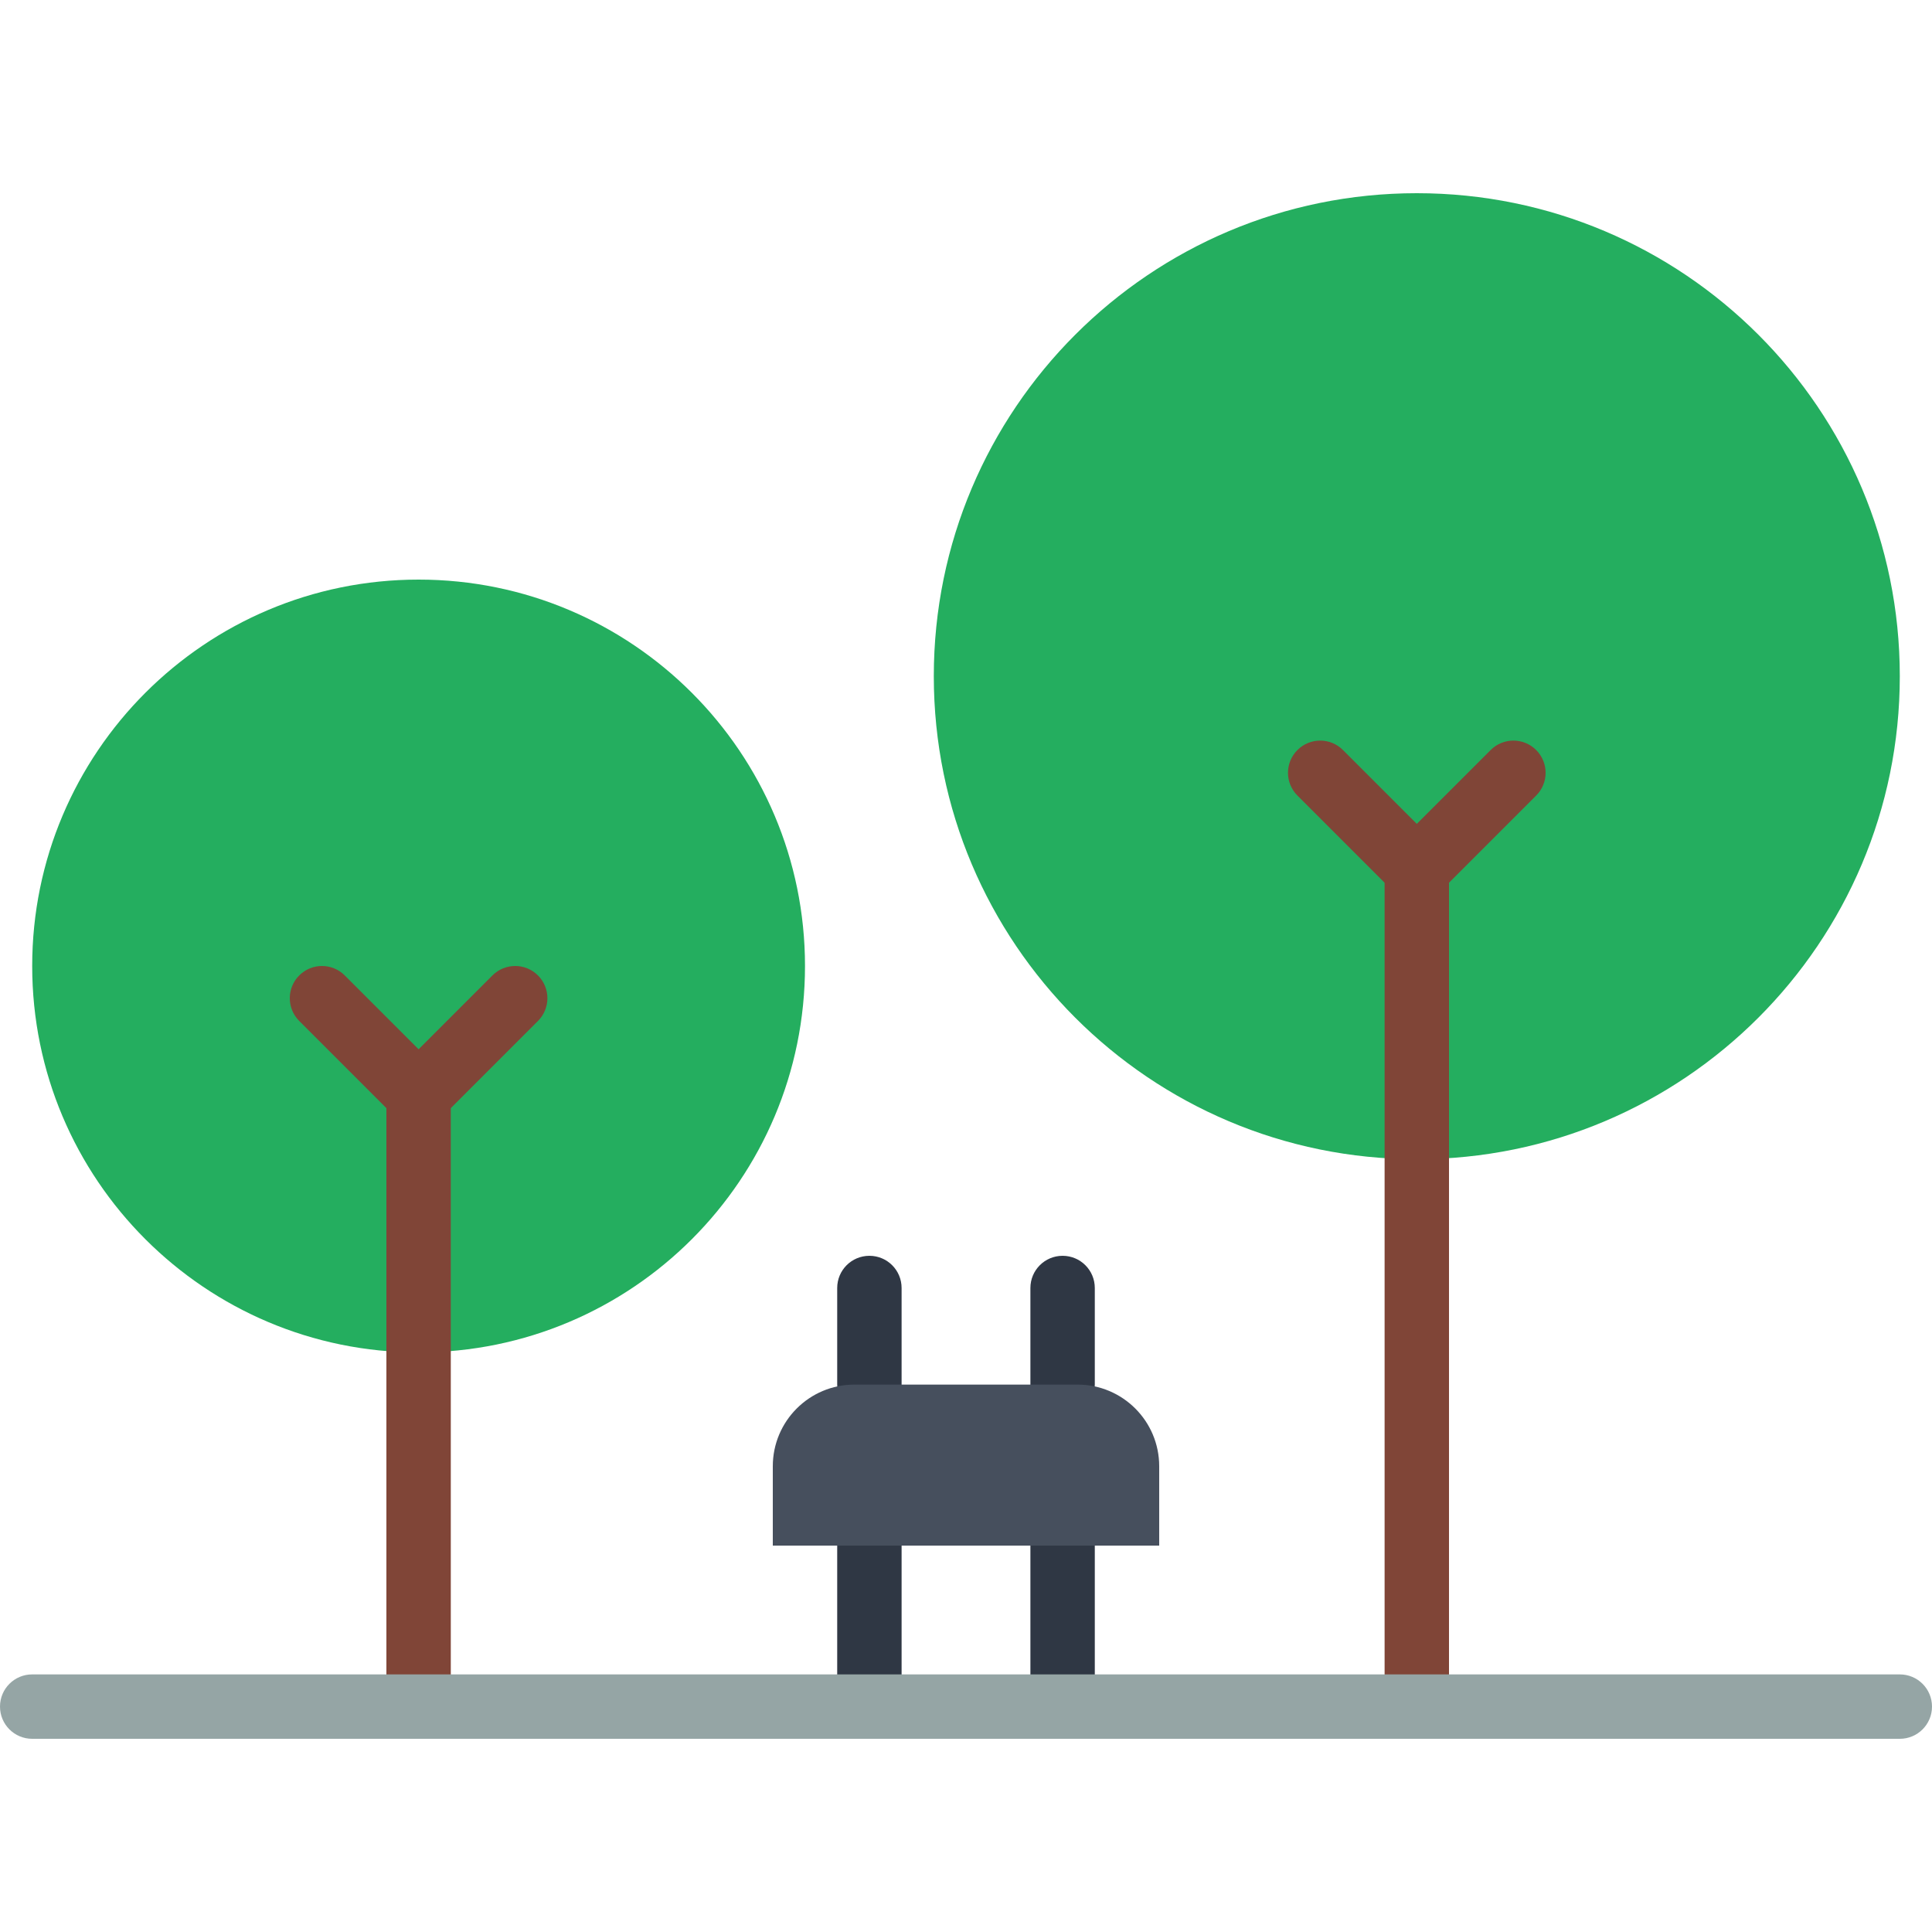
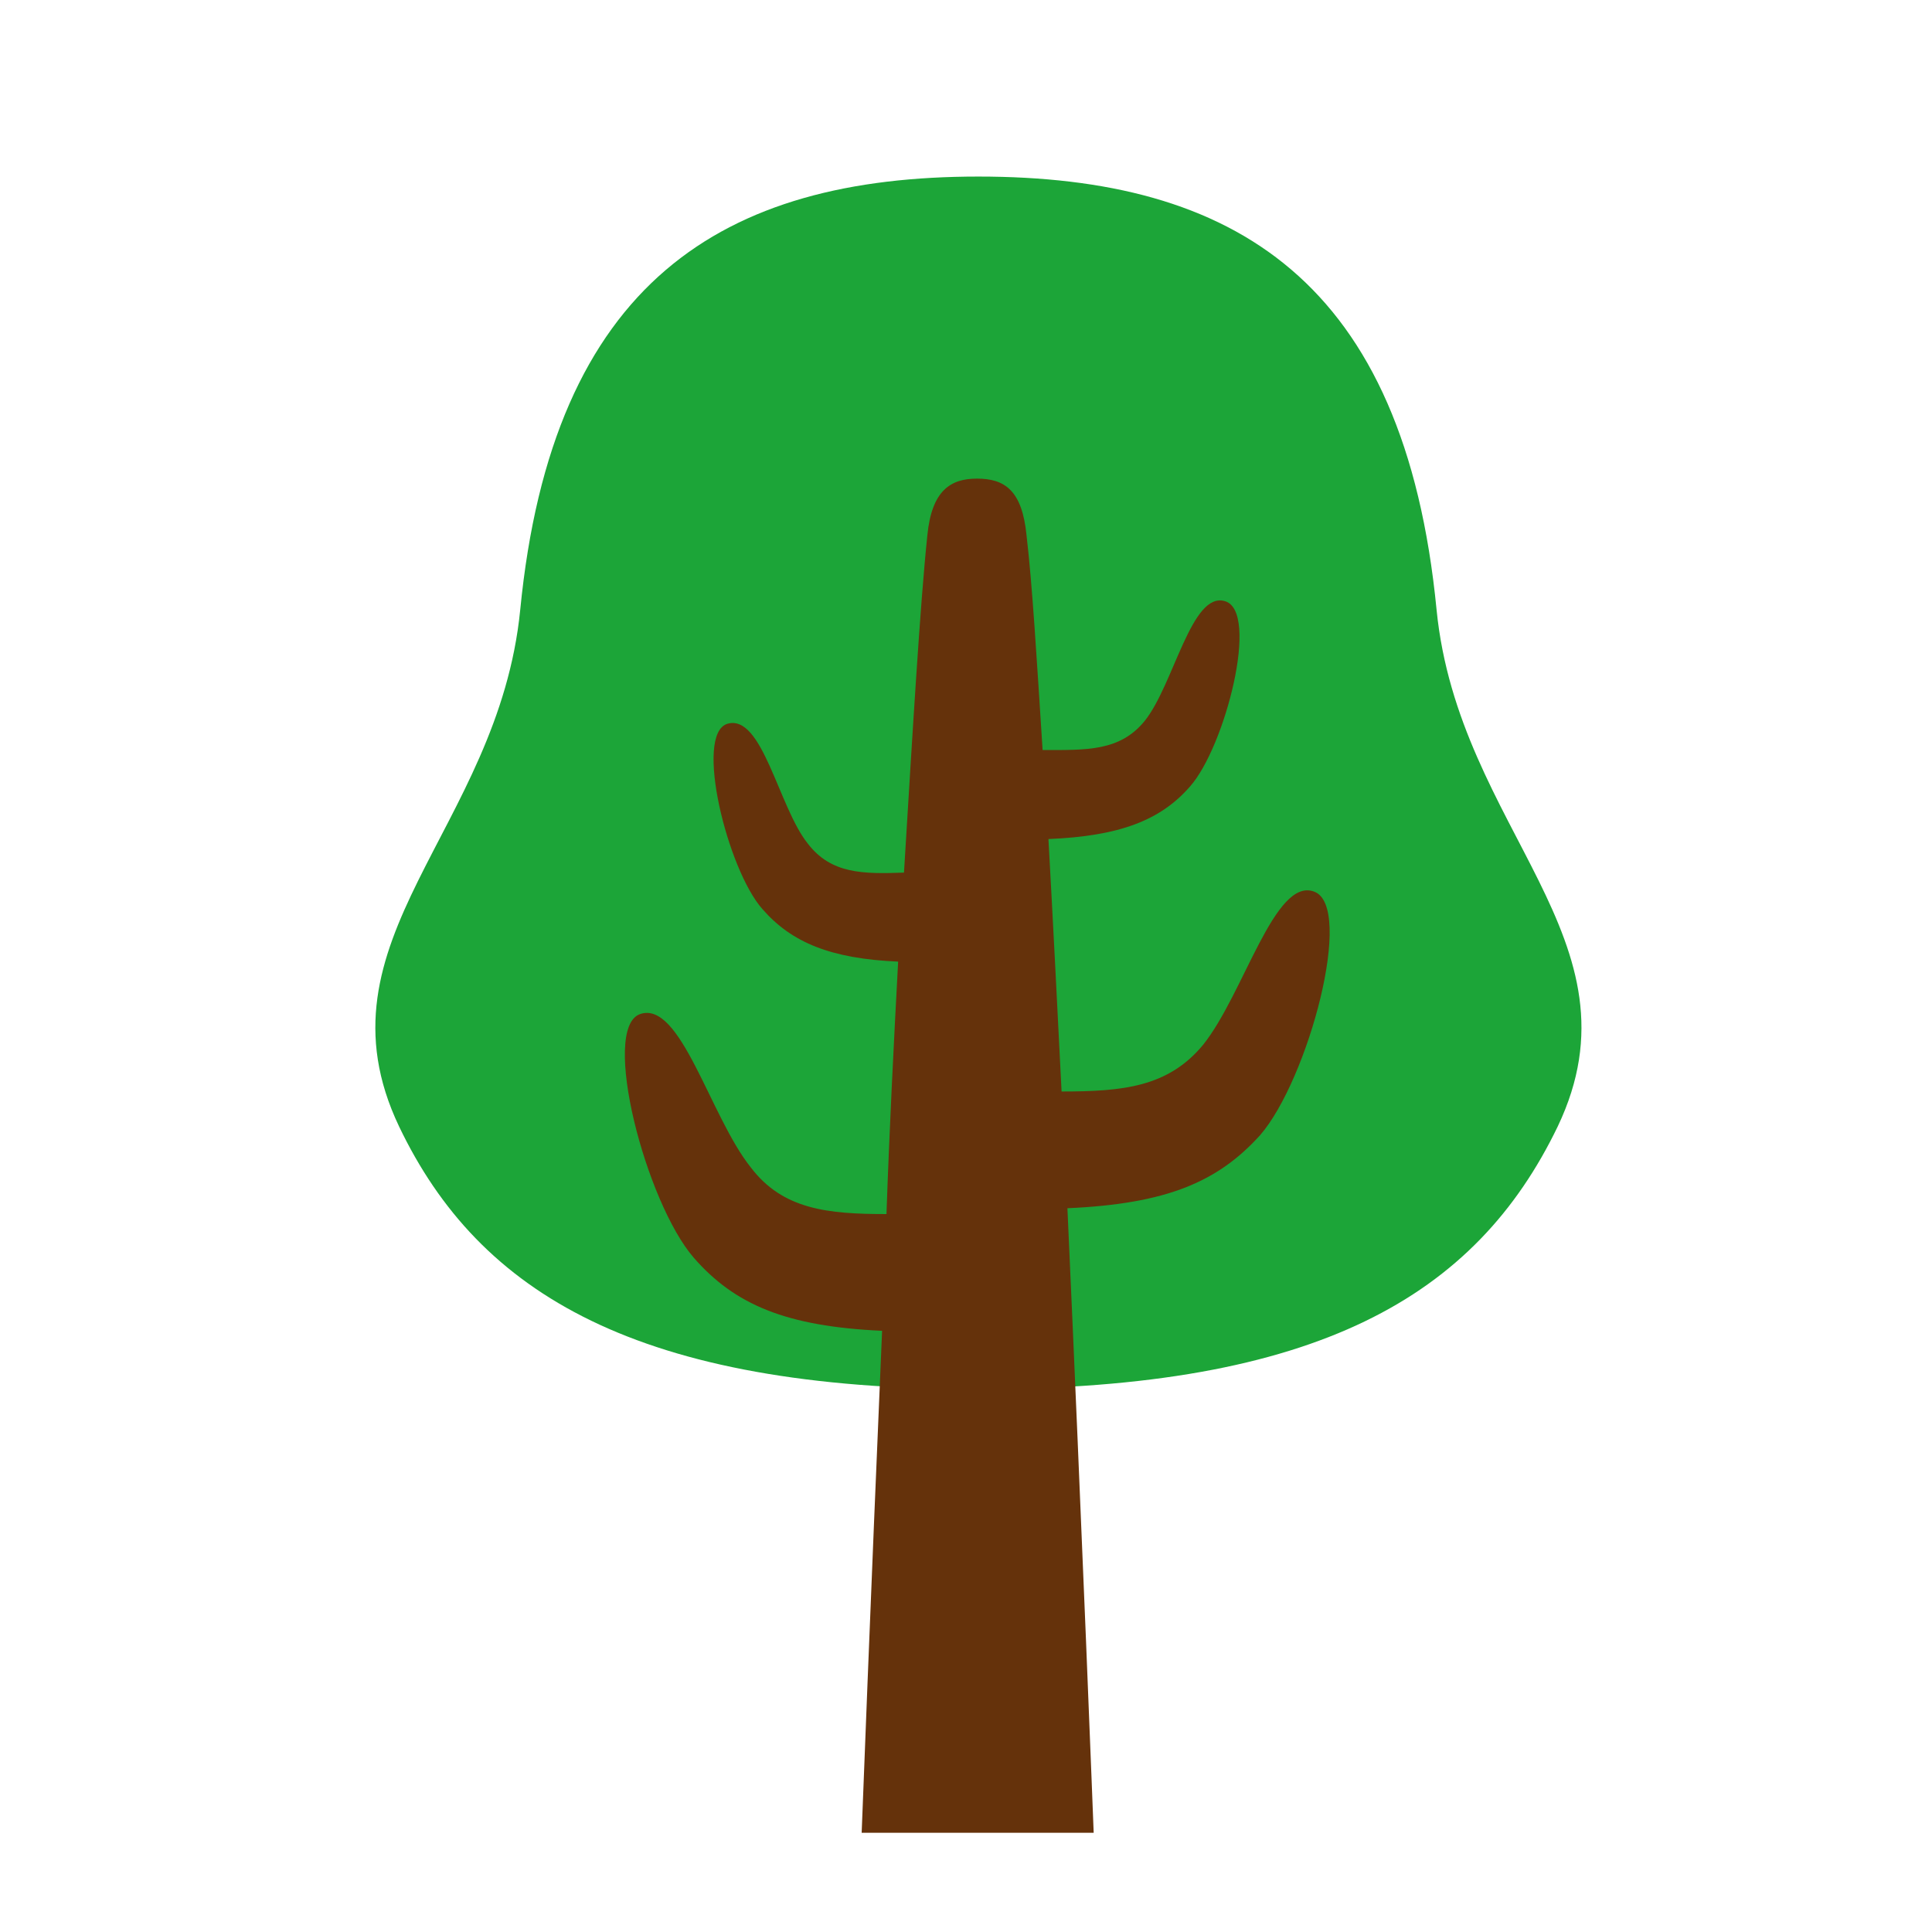
- <svg xmlns="http://www.w3.org/2000/svg" height="800px" width="800px" version="1.1" id="Layer_1" viewBox="0 0 512 512" xml:space="preserve">
-   <g transform="translate(0 -1)">
-     <g>
-       <path style="fill:#2F3744;" d="M230.4,376.467c-4.719,0-8.533-3.814-8.533-8.533v-25.6c0-4.719,3.814-8.533,8.533-8.533    s8.533,3.814,8.533,8.533v25.6C238.933,372.652,235.119,376.467,230.4,376.467" />
-       <path style="fill:#2F3744;" d="M281.6,376.467c-4.719,0-8.533-3.814-8.533-8.533v-25.6c0-4.719,3.814-8.533,8.533-8.533    c4.719,0,8.533,3.814,8.533,8.533v25.6C290.133,372.652,286.319,376.467,281.6,376.467" />
-       <path style="fill:#2F3744;" d="M230.4,461.8c-4.719,0-8.533-3.814-8.533-8.533V410.6c0-4.719,3.814-8.533,8.533-8.533    s8.533,3.814,8.533,8.533v42.667C238.933,457.986,235.119,461.8,230.4,461.8" />
-       <path style="fill:#2F3744;" d="M281.6,461.8c-4.719,0-8.533-3.814-8.533-8.533V410.6c0-4.719,3.814-8.533,8.533-8.533    c4.719,0,8.533,3.814,8.533,8.533v42.667C290.133,457.986,286.319,461.8,281.6,461.8" />
-     </g>
-     <path style="fill:#464F5D;" d="M307.2,410.6H204.8v-21.026c0-11.955,9.685-21.641,21.641-21.641h59.119   c11.955,0,21.641,9.685,21.641,21.641V410.6z" />
-     <path style="fill:#24AE5F;" d="M213.333,257c0,56.55-45.85,102.4-102.4,102.4S8.533,313.55,8.533,257s45.85-102.4,102.4-102.4   S213.333,200.45,213.333,257" />
-     <g>
-       <path style="fill:#804537;" d="M110.933,299.667c-2.185,0-4.369-0.836-6.033-2.5l-25.6-25.6c-3.337-3.337-3.337-8.73,0-12.066    c3.337-3.337,8.73-3.337,12.066,0l25.6,25.6c3.337,3.337,3.337,8.73,0,12.066C115.302,298.83,113.118,299.667,110.933,299.667" />
-       <path style="fill:#804537;" d="M110.933,299.667c-2.185,0-4.369-0.836-6.033-2.5c-3.337-3.337-3.337-8.73,0-12.066l25.6-25.6    c3.337-3.337,8.73-3.337,12.066,0c3.337,3.337,3.337,8.73,0,12.066l-25.6,25.6C115.302,298.83,113.118,299.667,110.933,299.667" />
-       <path style="fill:#804537;" d="M110.933,461.8c-4.719,0-8.533-3.814-8.533-8.533V291.133c0-4.719,3.814-8.533,8.533-8.533    c4.719,0,8.533,3.814,8.533,8.533v162.133C119.467,457.986,115.652,461.8,110.933,461.8" />
-     </g>
-     <path style="fill:#24AE5F;" d="M503.467,180.2c0,70.69-57.31,128-128,128s-128-57.31-128-128s57.31-128,128-128   S503.467,109.51,503.467,180.2" />
-     <g>
-       <path style="fill:#804537;" d="M375.467,239.933c-2.185,0-4.369-0.836-6.033-2.5l-25.6-25.6c-3.337-3.337-3.337-8.73,0-12.066    c3.337-3.337,8.73-3.337,12.066,0l25.6,25.6c3.337,3.337,3.337,8.73,0,12.066C379.836,239.097,377.651,239.933,375.467,239.933" />
-       <path style="fill:#804537;" d="M375.467,239.933c-2.185,0-4.369-0.836-6.033-2.5c-3.337-3.337-3.337-8.73,0-12.066l25.6-25.6    c3.337-3.337,8.73-3.337,12.066,0c3.337,3.337,3.337,8.73,0,12.066l-25.6,25.6C379.836,239.097,377.651,239.933,375.467,239.933" />
-       <path style="fill:#804537;" d="M375.467,461.8c-4.719,0-8.533-3.814-8.533-8.533V231.4c0-4.719,3.814-8.533,8.533-8.533    c4.719,0,8.533,3.814,8.533,8.533v221.867C384,457.986,380.186,461.8,375.467,461.8" />
-     </g>
-     <path style="fill:#95A5A5;" d="M503.467,461.8H8.533C3.814,461.8,0,457.986,0,453.267s3.814-8.533,8.533-8.533h494.933   c4.719,0,8.533,3.814,8.533,8.533S508.186,461.8,503.467,461.8" />
-   </g>
+ <svg xmlns="http://www.w3.org/2000/svg" width="800px" height="800px" viewBox="0 0 1024 1024" class="icon" version="1.1">
+   <path d="M761.426 323.287c-17.015-174.792-107.505-229.704-242.852-229.704s-225.837 55.686-242.852 229.704c-11.601 116.785-111.372 174.792-64.193 273.789 42.538 88.943 126.84 139.215 307.045 139.215 180.205 0 263.734-49.498 307.045-139.215 47.178-98.997-52.592-157.003-64.193-273.789z" fill="#1ca538" />
+   <path d="M696.459 472.556c-20.882-7.734-37.124 54.139-58.779 81.208-18.562 22.429-42.538 24.749-75.021 24.749-2.32-46.405-4.64-92.036-6.961-133.801 37.897-1.547 59.553-10.054 75.021-27.843 18.562-20.882 37.124-92.81 18.562-98.224-17.789-5.414-27.069 44.085-42.538 63.42-13.148 16.242-30.937 15.468-54.139 15.468-3.094-47.952-5.414-87.396-8.508-113.692-2.32-23.976-11.601-30.163-26.296-30.163-13.921 0-23.976 6.187-26.296 30.163-3.867 37.124-7.734 102.864-12.375 178.659-21.656 0.773-38.671 0.773-51.045-15.468-15.468-19.335-23.976-68.834-42.538-63.42-17.789 5.414 0 77.341 18.562 98.224 15.468 17.789 36.35 26.296 71.927 27.843-2.32 43.311-4.64 88.943-6.187 133.801-30.937 0-54.912-2.32-71.927-24.749-21.656-27.069-37.124-88.943-58.779-81.208-20.882 7.734 3.094 99.77 28.616 129.16 21.656 24.749 48.725 36.35 99.77 38.671-6.187 143.855-10.828 266.054-10.828 266.054H579.674s-6.187-160.87-13.921-331.021c52.592-2.32 79.662-13.921 102.091-38.671 25.523-29.39 50.272-121.426 28.616-129.16" fill="#65320b" />
</svg>
